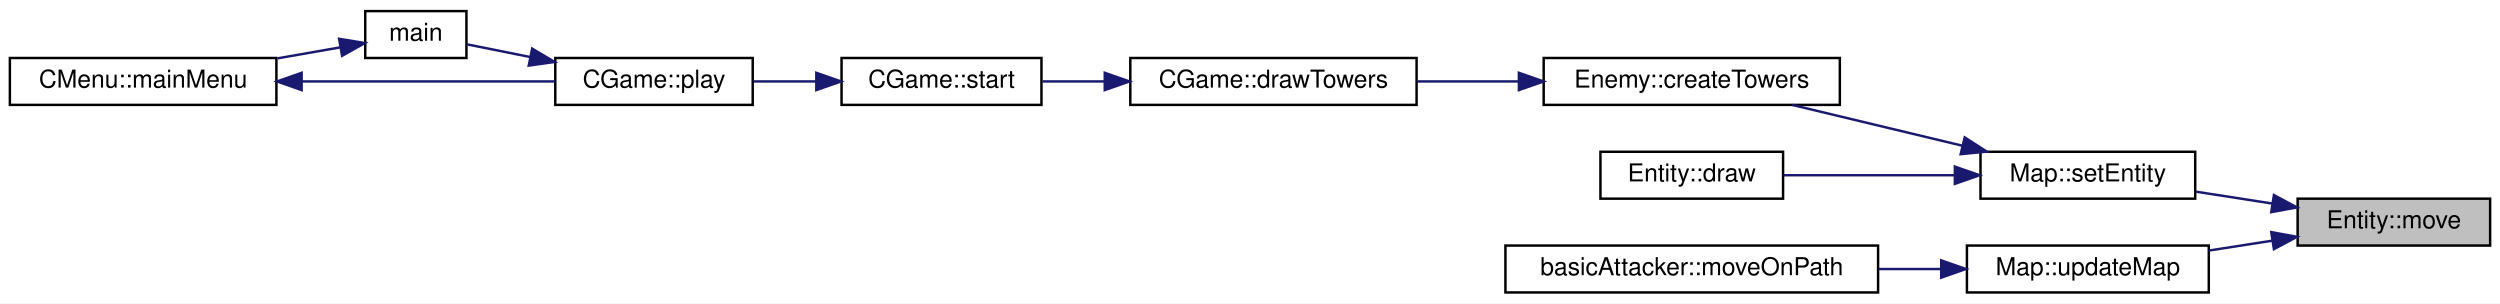
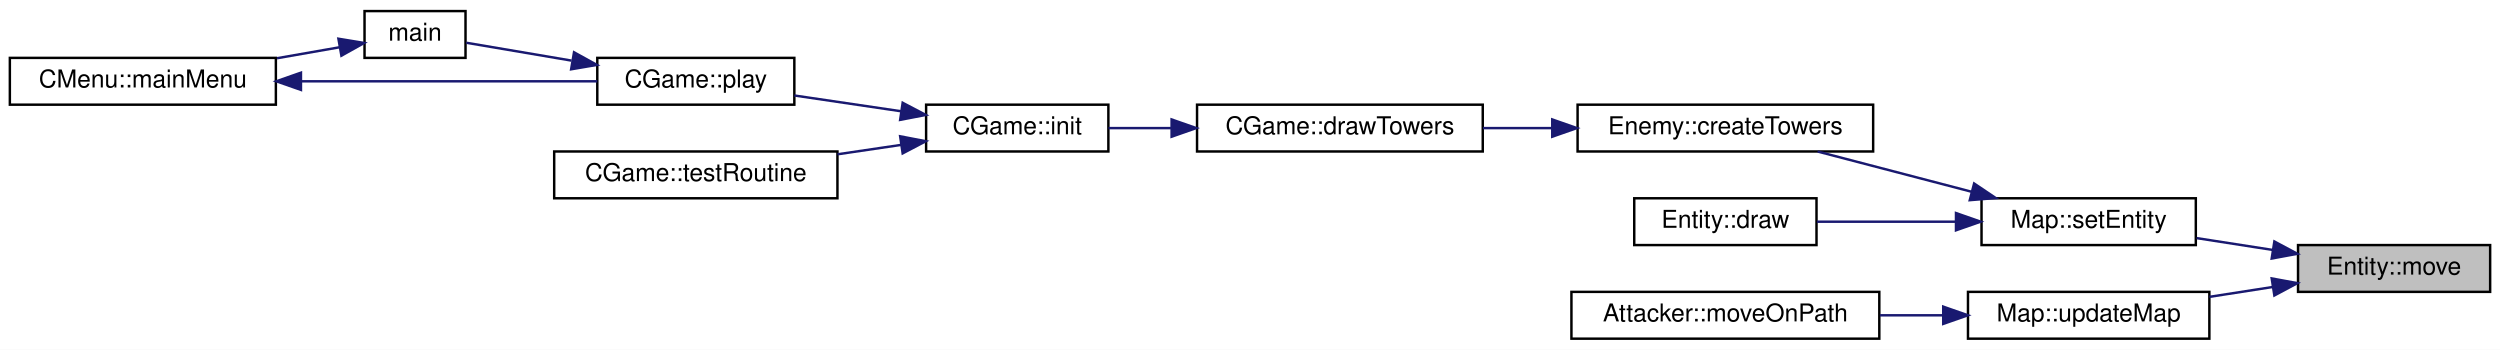
- <svg xmlns="http://www.w3.org/2000/svg" xmlns:xlink="http://www.w3.org/1999/xlink" width="1013pt" height="123pt" viewBox="0.00 0.00 1013.00 123.00">
-   <g id="graph0" class="graph" transform="scale(1 1) rotate(0) translate(4 119)">
-     <polygon fill="white" stroke="transparent" points="-4,4 -4,-119 1009,-119 1009,4 -4,4" />
+ <svg xmlns="http://www.w3.org/2000/svg" xmlns:xlink="http://www.w3.org/1999/xlink" width="1015pt" height="142pt" viewBox="0.00 0.00 1015.00 142.00">
+   <g id="graph0" class="graph" transform="scale(1 1) rotate(0) translate(4 138)">
+     <polygon fill="white" stroke="transparent" points="-4,4 -4,-138 1011,-138 1011,4 -4,4" />
    <g id="node1" class="node">
      <g id="a_node1">
        <a xlink:title=" ">
-           <polygon fill="#bfbfbf" stroke="black" points="927,-19.5 927,-38.5 1005,-38.5 1005,-19.5 927,-19.5" />
-           <text text-anchor="middle" x="966" y="-26.5" font-family="Helvetica,sans-Serif" font-size="10.00">Entity::move</text>
+           <polygon fill="#bfbfbf" stroke="black" points="929,-19.5 929,-38.5 1007,-38.5 1007,-19.5 929,-19.5" />
+           <text text-anchor="middle" x="968" y="-26.5" font-family="Helvetica,sans-Serif" font-size="10.00">Entity::move</text>
        </a>
      </g>
    </g>
    <g id="node2" class="node">
      <g id="a_node2">
        <a xlink:href="classMap.html#adb8bd1312b25de59794e421009b6fa3e" target="_top" xlink:title=" ">
-           <polygon fill="white" stroke="black" points="798.5,-38.5 798.5,-57.5 885.5,-57.5 885.5,-38.5 798.5,-38.5" />
-           <text text-anchor="middle" x="842" y="-45.5" font-family="Helvetica,sans-Serif" font-size="10.00">Map::setEntity</text>
+           <polygon fill="white" stroke="black" points="800.5,-38.5 800.5,-57.5 887.5,-57.5 887.5,-38.5 800.5,-38.5" />
+           <text text-anchor="middle" x="844" y="-45.5" font-family="Helvetica,sans-Serif" font-size="10.00">Map::setEntity</text>
        </a>
      </g>
    </g>
    <g id="edge1" class="edge">
-       <path fill="none" stroke="midnightblue" d="M916.73,-36.52C906.51,-38.11 895.8,-39.78 885.8,-41.33" />
-       <polygon fill="midnightblue" stroke="midnightblue" points="917.39,-39.96 926.73,-34.96 916.31,-33.04 917.39,-39.96" />
+       <path fill="none" stroke="midnightblue" d="M918.73,-36.52C908.51,-38.11 897.8,-39.78 887.8,-41.33" />
+       <polygon fill="midnightblue" stroke="midnightblue" points="919.39,-39.96 928.73,-34.96 918.31,-33.04 919.39,-39.96" />
+     </g>
+     <g id="node11" class="node">
+       <g id="a_node11">
+         <a xlink:href="classMap.html#ae84f294b7e9de1a49954dc2d13698e13" target="_top" xlink:title=" ">
+           <polygon fill="white" stroke="black" points="795,-0.5 795,-19.5 893,-19.5 893,-0.5 795,-0.5" />
+           <text text-anchor="middle" x="844" y="-7.5" font-family="Helvetica,sans-Serif" font-size="10.00">Map::updateMap</text>
+         </a>
+       </g>
+     </g>
+     <g id="edge11" class="edge">
+       <path fill="none" stroke="midnightblue" d="M918.66,-21.47C910.22,-20.16 901.45,-18.79 893.02,-17.48" />
+       <polygon fill="midnightblue" stroke="midnightblue" points="918.31,-24.96 928.73,-23.04 919.39,-18.04 918.31,-24.96" />
+     </g>
+     <g id="node3" class="node">
+       <g id="a_node3">
+         <a xlink:href="classEnemy.html#a238798e0d954a7ee3b6fafb592151cde" target="_top" xlink:title=" ">
+           <polygon fill="white" stroke="black" points="636.5,-76.5 636.5,-95.5 756.5,-95.5 756.5,-76.5 636.5,-76.5" />
+           <text text-anchor="middle" x="696.5" y="-83.5" font-family="Helvetica,sans-Serif" font-size="10.00">Enemy::createTowers</text>
+         </a>
+       </g>
+     </g>
+     <g id="edge2" class="edge">
+       <path fill="none" stroke="midnightblue" d="M796.35,-60.18C776.15,-65.46 752.85,-71.54 733.95,-76.48" />
+       <polygon fill="midnightblue" stroke="midnightblue" points="797.49,-63.5 806.28,-57.59 795.72,-56.73 797.49,-63.5" />
    </g>
    <g id="node10" class="node">
      <g id="a_node10">
-         <a xlink:href="classMap.html#ae84f294b7e9de1a49954dc2d13698e13" target="_top" xlink:title="Map::updateMap.">
-           <polygon fill="white" stroke="black" points="793,-0.5 793,-19.5 891,-19.5 891,-0.5 793,-0.5" />
-           <text text-anchor="middle" x="842" y="-7.5" font-family="Helvetica,sans-Serif" font-size="10.00">Map::updateMap</text>
+         <a xlink:href="classEntity.html#a7666f416dd0d1fce0f1133f78df44476" target="_top" xlink:title=" ">
+           <polygon fill="white" stroke="black" points="659.5,-38.5 659.5,-57.5 733.5,-57.5 733.5,-38.5 659.5,-38.5" />
+           <text text-anchor="middle" x="696.5" y="-45.5" font-family="Helvetica,sans-Serif" font-size="10.00">Entity::draw</text>
        </a>
      </g>
    </g>
    <g id="edge10" class="edge">
-       <path fill="none" stroke="midnightblue" d="M916.66,-21.47C908.22,-20.16 899.45,-18.79 891.02,-17.48" />
-       <polygon fill="midnightblue" stroke="midnightblue" points="916.31,-24.96 926.73,-23.04 917.39,-18.04 916.31,-24.96" />
+       <path fill="none" stroke="midnightblue" d="M789.97,-48C771.26,-48 750.67,-48 733.68,-48" />
+       <polygon fill="midnightblue" stroke="midnightblue" points="790.13,-51.5 800.13,-48 790.13,-44.5 790.13,-51.5" />
    </g>
-     <g id="node3" class="node">
-       <g id="a_node3">
-         <a xlink:href="classEnemy.html#a238798e0d954a7ee3b6fafb592151cde" target="_top" xlink:title=" ">
-           <polygon fill="white" stroke="black" points="621.5,-76.5 621.5,-95.5 741.5,-95.5 741.5,-76.5 621.5,-76.5" />
-           <text text-anchor="middle" x="681.5" y="-83.5" font-family="Helvetica,sans-Serif" font-size="10.00">Enemy::createTowers</text>
+     <g id="node4" class="node">
+       <g id="a_node4">
+         <a xlink:href="classCGame.html#a6890a8e74412ff0ced3959e3093e6d84" target="_top" xlink:title=" ">
+           <polygon fill="white" stroke="black" points="482,-76.5 482,-95.5 598,-95.5 598,-76.5 482,-76.5" />
+           <text text-anchor="middle" x="540" y="-83.5" font-family="Helvetica,sans-Serif" font-size="10.00">CGame::drawTowers</text>
        </a>
      </g>
    </g>
-     <g id="edge2" class="edge">
-       <path fill="none" stroke="midnightblue" d="M791.08,-59.97C768.87,-65.29 743.08,-71.48 722.21,-76.48" />
-       <polygon fill="midnightblue" stroke="midnightblue" points="792.1,-63.32 801,-57.59 790.46,-56.52 792.1,-63.32" />
+     <g id="edge3" class="edge">
+       <path fill="none" stroke="midnightblue" d="M626.13,-86C616.75,-86 607.22,-86 598.1,-86" />
+       <polygon fill="midnightblue" stroke="midnightblue" points="626.21,-89.5 636.21,-86 626.21,-82.5 626.21,-89.5" />
+     </g>
+     <g id="node5" class="node">
+       <g id="a_node5">
+         <a xlink:href="classCGame.html#aaae1d58e5125f6ab128afe0ec688a00a" target="_top" xlink:title=" ">
+           <polygon fill="white" stroke="black" points="372,-76.5 372,-95.5 446,-95.5 446,-76.5 372,-76.5" />
+           <text text-anchor="middle" x="409" y="-83.5" font-family="Helvetica,sans-Serif" font-size="10.00">CGame::init</text>
+         </a>
+       </g>
+     </g>
+     <g id="edge4" class="edge">
+       <path fill="none" stroke="midnightblue" d="M471.41,-86C462.66,-86 453.99,-86 446.04,-86" />
+       <polygon fill="midnightblue" stroke="midnightblue" points="471.67,-89.5 481.67,-86 471.67,-82.5 471.67,-89.5" />
+     </g>
+     <g id="node6" class="node">
+       <g id="a_node6">
+         <a xlink:href="classCGame.html#aa7c80b7185158a0bde186d83f0e8cbb4" target="_top" xlink:title=" ">
+           <polygon fill="white" stroke="black" points="238.5,-95.5 238.5,-114.5 318.5,-114.5 318.5,-95.5 238.5,-95.5" />
+           <text text-anchor="middle" x="278.5" y="-102.5" font-family="Helvetica,sans-Serif" font-size="10.00">CGame::play</text>
+         </a>
+       </g>
+     </g>
+     <g id="edge5" class="edge">
+       <path fill="none" stroke="midnightblue" d="M361.81,-92.83C347.62,-94.93 332.16,-97.21 318.51,-99.23" />
+       <polygon fill="midnightblue" stroke="midnightblue" points="362.48,-96.27 371.86,-91.34 361.46,-89.34 362.48,-96.27" />
    </g>
    <g id="node9" class="node">
      <g id="a_node9">
-         <a xlink:href="classEntity.html#a7666f416dd0d1fce0f1133f78df44476" target="_top" xlink:title=" ">
-           <polygon fill="white" stroke="black" points="644.5,-38.5 644.5,-57.5 718.5,-57.5 718.5,-38.5 644.5,-38.5" />
-           <text text-anchor="middle" x="681.5" y="-45.5" font-family="Helvetica,sans-Serif" font-size="10.00">Entity::draw</text>
+         <a xlink:href="classCGame.html#a5dc70520b14c22acbd728f6599bb150a" target="_top" xlink:title=" ">
+           <polygon fill="white" stroke="black" points="221,-57.5 221,-76.5 336,-76.5 336,-57.5 221,-57.5" />
+           <text text-anchor="middle" x="278.5" y="-64.5" font-family="Helvetica,sans-Serif" font-size="10.00">CGame::testRoutine</text>
        </a>
      </g>
    </g>
    <g id="edge9" class="edge">
-       <path fill="none" stroke="midnightblue" d="M787.92,-48C765.17,-48 739.19,-48 718.71,-48" />
-       <polygon fill="midnightblue" stroke="midnightblue" points="788.11,-51.5 798.11,-48 788.11,-44.5 788.11,-51.5" />
-     </g>
-     <g id="node4" class="node">
-       <g id="a_node4">
-         <a xlink:href="classCGame.html#a6890a8e74412ff0ced3959e3093e6d84" target="_top" xlink:title=" ">
-           <polygon fill="white" stroke="black" points="454,-76.5 454,-95.5 570,-95.5 570,-76.5 454,-76.5" />
-           <text text-anchor="middle" x="512" y="-83.5" font-family="Helvetica,sans-Serif" font-size="10.00">CGame::drawTowers</text>
-         </a>
-       </g>
-     </g>
-     <g id="edge3" class="edge">
-       <path fill="none" stroke="midnightblue" d="M611.13,-86C597.48,-86 583.31,-86 570.11,-86" />
-       <polygon fill="midnightblue" stroke="midnightblue" points="611.45,-89.5 621.45,-86 611.45,-82.5 611.45,-89.5" />
-     </g>
-     <g id="node5" class="node">
-       <g id="a_node5">
-         <a xlink:href="classCGame.html#aa70fa8586abbd097b8eb7fb8d540841d" target="_top" xlink:title=" ">
-           <polygon fill="white" stroke="black" points="337,-76.5 337,-95.5 418,-95.5 418,-76.5 337,-76.5" />
-           <text text-anchor="middle" x="377.5" y="-83.5" font-family="Helvetica,sans-Serif" font-size="10.00">CGame::start</text>
-         </a>
-       </g>
-     </g>
-     <g id="edge4" class="edge">
-       <path fill="none" stroke="midnightblue" d="M443.56,-86C434.95,-86 426.36,-86 418.38,-86" />
-       <polygon fill="midnightblue" stroke="midnightblue" points="443.65,-89.5 453.65,-86 443.65,-82.5 443.65,-89.5" />
-     </g>
-     <g id="node6" class="node">
-       <g id="a_node6">
-         <a xlink:href="classCGame.html#aa7c80b7185158a0bde186d83f0e8cbb4" target="_top" xlink:title=" ">
-           <polygon fill="white" stroke="black" points="221,-76.5 221,-95.5 301,-95.5 301,-76.5 221,-76.5" />
-           <text text-anchor="middle" x="261" y="-83.5" font-family="Helvetica,sans-Serif" font-size="10.00">CGame::play</text>
-         </a>
-       </g>
-     </g>
-     <g id="edge5" class="edge">
-       <path fill="none" stroke="midnightblue" d="M326.59,-86C318.12,-86 309.42,-86 301.27,-86" />
-       <polygon fill="midnightblue" stroke="midnightblue" points="326.77,-89.5 336.77,-86 326.77,-82.5 326.77,-89.5" />
+       <path fill="none" stroke="midnightblue" d="M361.9,-79.18C353.51,-77.94 344.67,-76.64 336.03,-75.36" />
+       <polygon fill="midnightblue" stroke="midnightblue" points="361.46,-82.66 371.86,-80.66 362.48,-75.73 361.46,-82.66" />
    </g>
    <g id="node7" class="node">
      <g id="a_node7">
        <a xlink:href="main_8cpp.html#a3c04138a5bfe5d72780bb7e82a18e627" target="_top" xlink:title=" ">
-           <polygon fill="white" stroke="black" points="144,-95.5 144,-114.5 185,-114.5 185,-95.5 144,-95.5" />
-           <text text-anchor="middle" x="164.5" y="-102.5" font-family="Helvetica,sans-Serif" font-size="10.00">main</text>
+           <polygon fill="white" stroke="black" points="144,-114.5 144,-133.5 185,-133.5 185,-114.5 144,-114.5" />
+           <text text-anchor="middle" x="164.5" y="-121.5" font-family="Helvetica,sans-Serif" font-size="10.00">main</text>
        </a>
      </g>
    </g>
    <g id="edge6" class="edge">
-       <path fill="none" stroke="midnightblue" d="M210.87,-95.88C201.75,-97.71 192.72,-99.53 185.15,-101.05" />
-       <polygon fill="midnightblue" stroke="midnightblue" points="211.63,-99.3 220.74,-93.89 210.25,-92.43 211.63,-99.3" />
+       <path fill="none" stroke="midnightblue" d="M228.04,-113.39C212.95,-115.95 197.22,-118.62 185.31,-120.64" />
+       <polygon fill="midnightblue" stroke="midnightblue" points="229.05,-116.77 238.33,-111.65 227.88,-109.87 229.05,-116.77" />
    </g>
    <g id="node8" class="node">
      <g id="a_node8">
        <a xlink:href="structCMenu.html#a07236cc397b0e4e55ec4f916c3893fbd" target="_top" xlink:title=" ">
-           <polygon fill="white" stroke="black" points="0,-76.5 0,-95.5 108,-95.5 108,-76.5 0,-76.5" />
-           <text text-anchor="middle" x="54" y="-83.5" font-family="Helvetica,sans-Serif" font-size="10.00">CMenu::mainMenu</text>
+           <polygon fill="white" stroke="black" points="0,-95.5 0,-114.5 108,-114.5 108,-95.5 0,-95.5" />
+           <text text-anchor="middle" x="54" y="-102.5" font-family="Helvetica,sans-Serif" font-size="10.00">CMenu::mainMenu</text>
        </a>
      </g>
    </g>
    <g id="edge7" class="edge">
-       <path fill="none" stroke="midnightblue" d="M133.76,-99.79C125.89,-98.41 117.17,-96.89 108.46,-95.36" />
-       <polygon fill="midnightblue" stroke="midnightblue" points="133.4,-103.28 143.85,-101.56 134.61,-96.39 133.4,-103.28" />
+       <path fill="none" stroke="midnightblue" d="M133.76,-118.79C125.89,-117.41 117.17,-115.89 108.46,-114.36" />
+       <polygon fill="midnightblue" stroke="midnightblue" points="133.4,-122.28 143.85,-120.56 134.61,-115.39 133.4,-122.28" />
    </g>
    <g id="edge8" class="edge">
-       <path fill="none" stroke="midnightblue" d="M118.4,-86C151.92,-86 192.01,-86 220.96,-86" />
-       <polygon fill="midnightblue" stroke="midnightblue" points="118.22,-82.5 108.22,-86 118.22,-89.5 118.22,-82.5" />
+       <path fill="none" stroke="midnightblue" d="M118.32,-105C157.03,-105 205.31,-105 238.49,-105" />
+       <polygon fill="midnightblue" stroke="midnightblue" points="118.19,-101.5 108.19,-105 118.19,-108.5 118.19,-101.5" />
    </g>
-     <g id="node11" class="node">
-       <g id="a_node11">
-         <a xlink:href="classbasicAttacker.html#a8991658b680212c76e6a4a773e16ff4b" target="_top" xlink:title=" ">
-           <polygon fill="white" stroke="black" points="606,-0.5 606,-19.5 757,-19.5 757,-0.5 606,-0.5" />
-           <text text-anchor="middle" x="681.5" y="-7.5" font-family="Helvetica,sans-Serif" font-size="10.00">basicAttacker::moveOnPath</text>
+     <g id="node12" class="node">
+       <g id="a_node12">
+         <a xlink:href="classAttacker.html#a1bbd62ecccaef9e5d9d8e95a0bed5c48" target="_top" xlink:title=" ">
+           <polygon fill="white" stroke="black" points="634,-0.5 634,-19.5 759,-19.5 759,-0.5 634,-0.5" />
+           <text text-anchor="middle" x="696.5" y="-7.5" font-family="Helvetica,sans-Serif" font-size="10.00">Attacker::moveOnPath</text>
        </a>
      </g>
    </g>
-     <g id="edge11" class="edge">
-       <path fill="none" stroke="midnightblue" d="M782.38,-10C774.17,-10 765.64,-10 757.18,-10" />
-       <polygon fill="midnightblue" stroke="midnightblue" points="782.58,-13.5 792.58,-10 782.58,-6.5 782.58,-13.5" />
+     <g id="edge12" class="edge">
+       <path fill="none" stroke="midnightblue" d="M784.85,-10C776.43,-10 767.74,-10 759.25,-10" />
+       <polygon fill="midnightblue" stroke="midnightblue" points="784.95,-13.5 794.95,-10 784.95,-6.5 784.95,-13.5" />
    </g>
  </g>
</svg>
